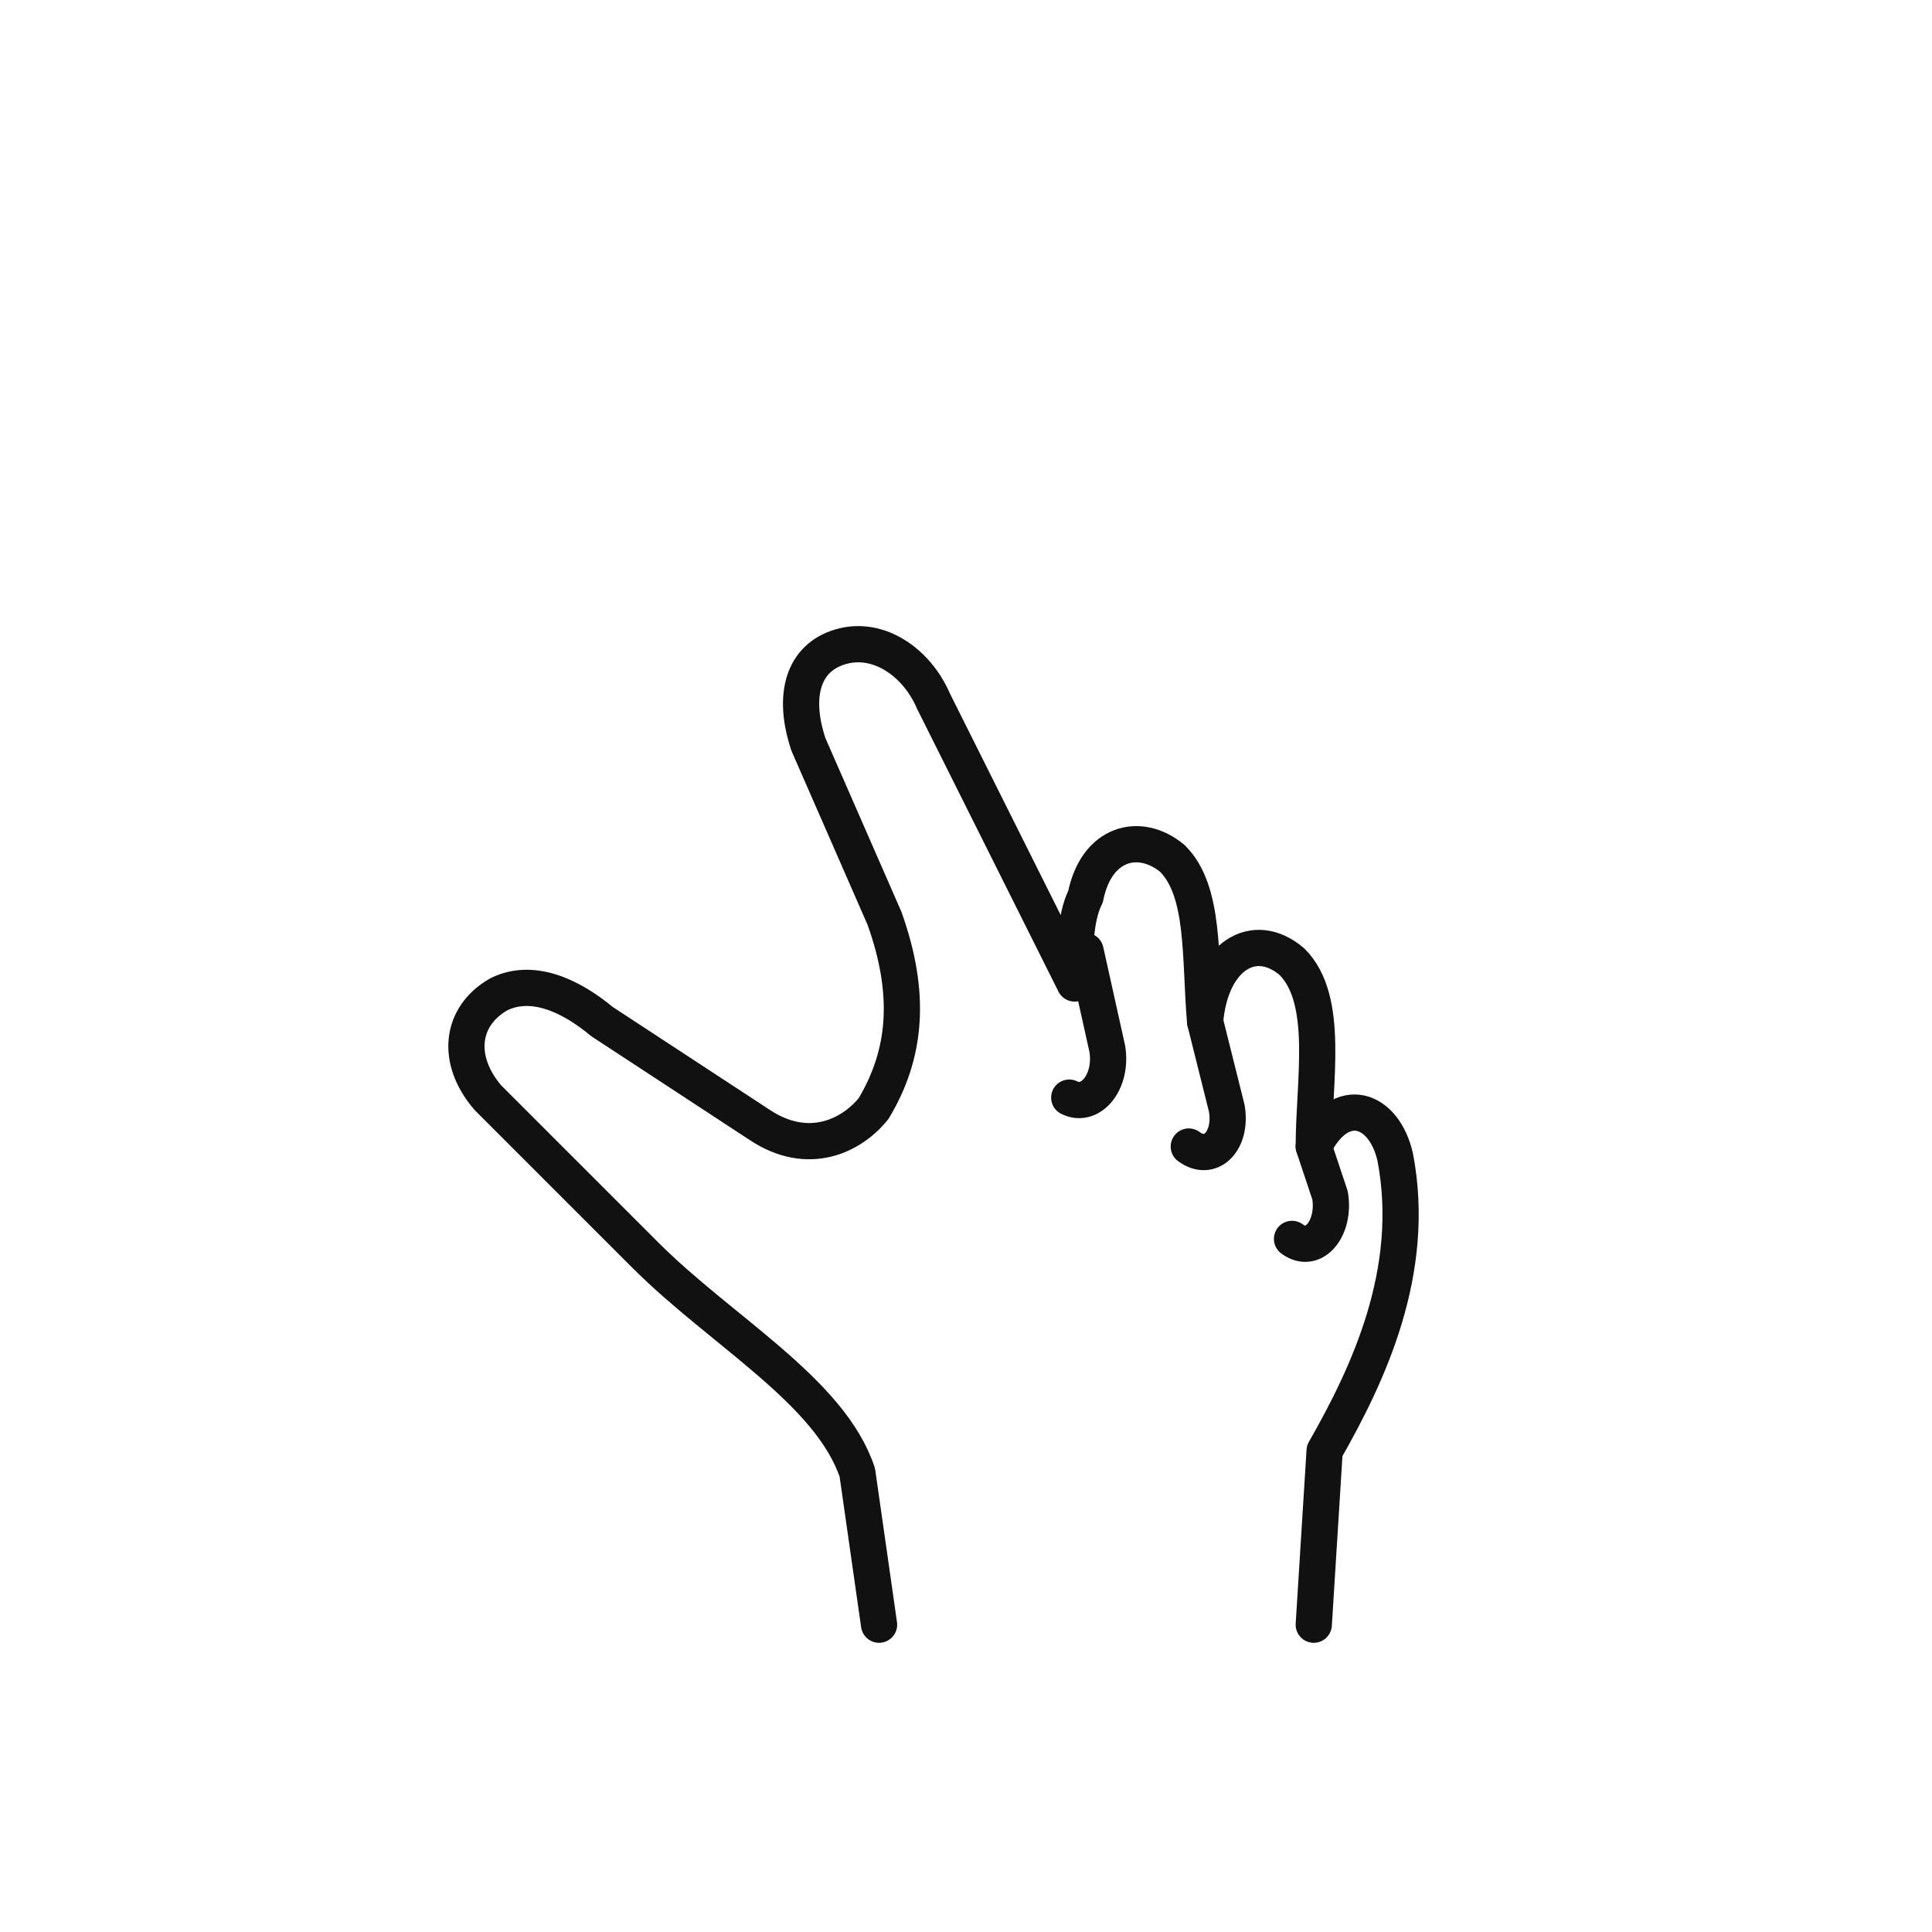
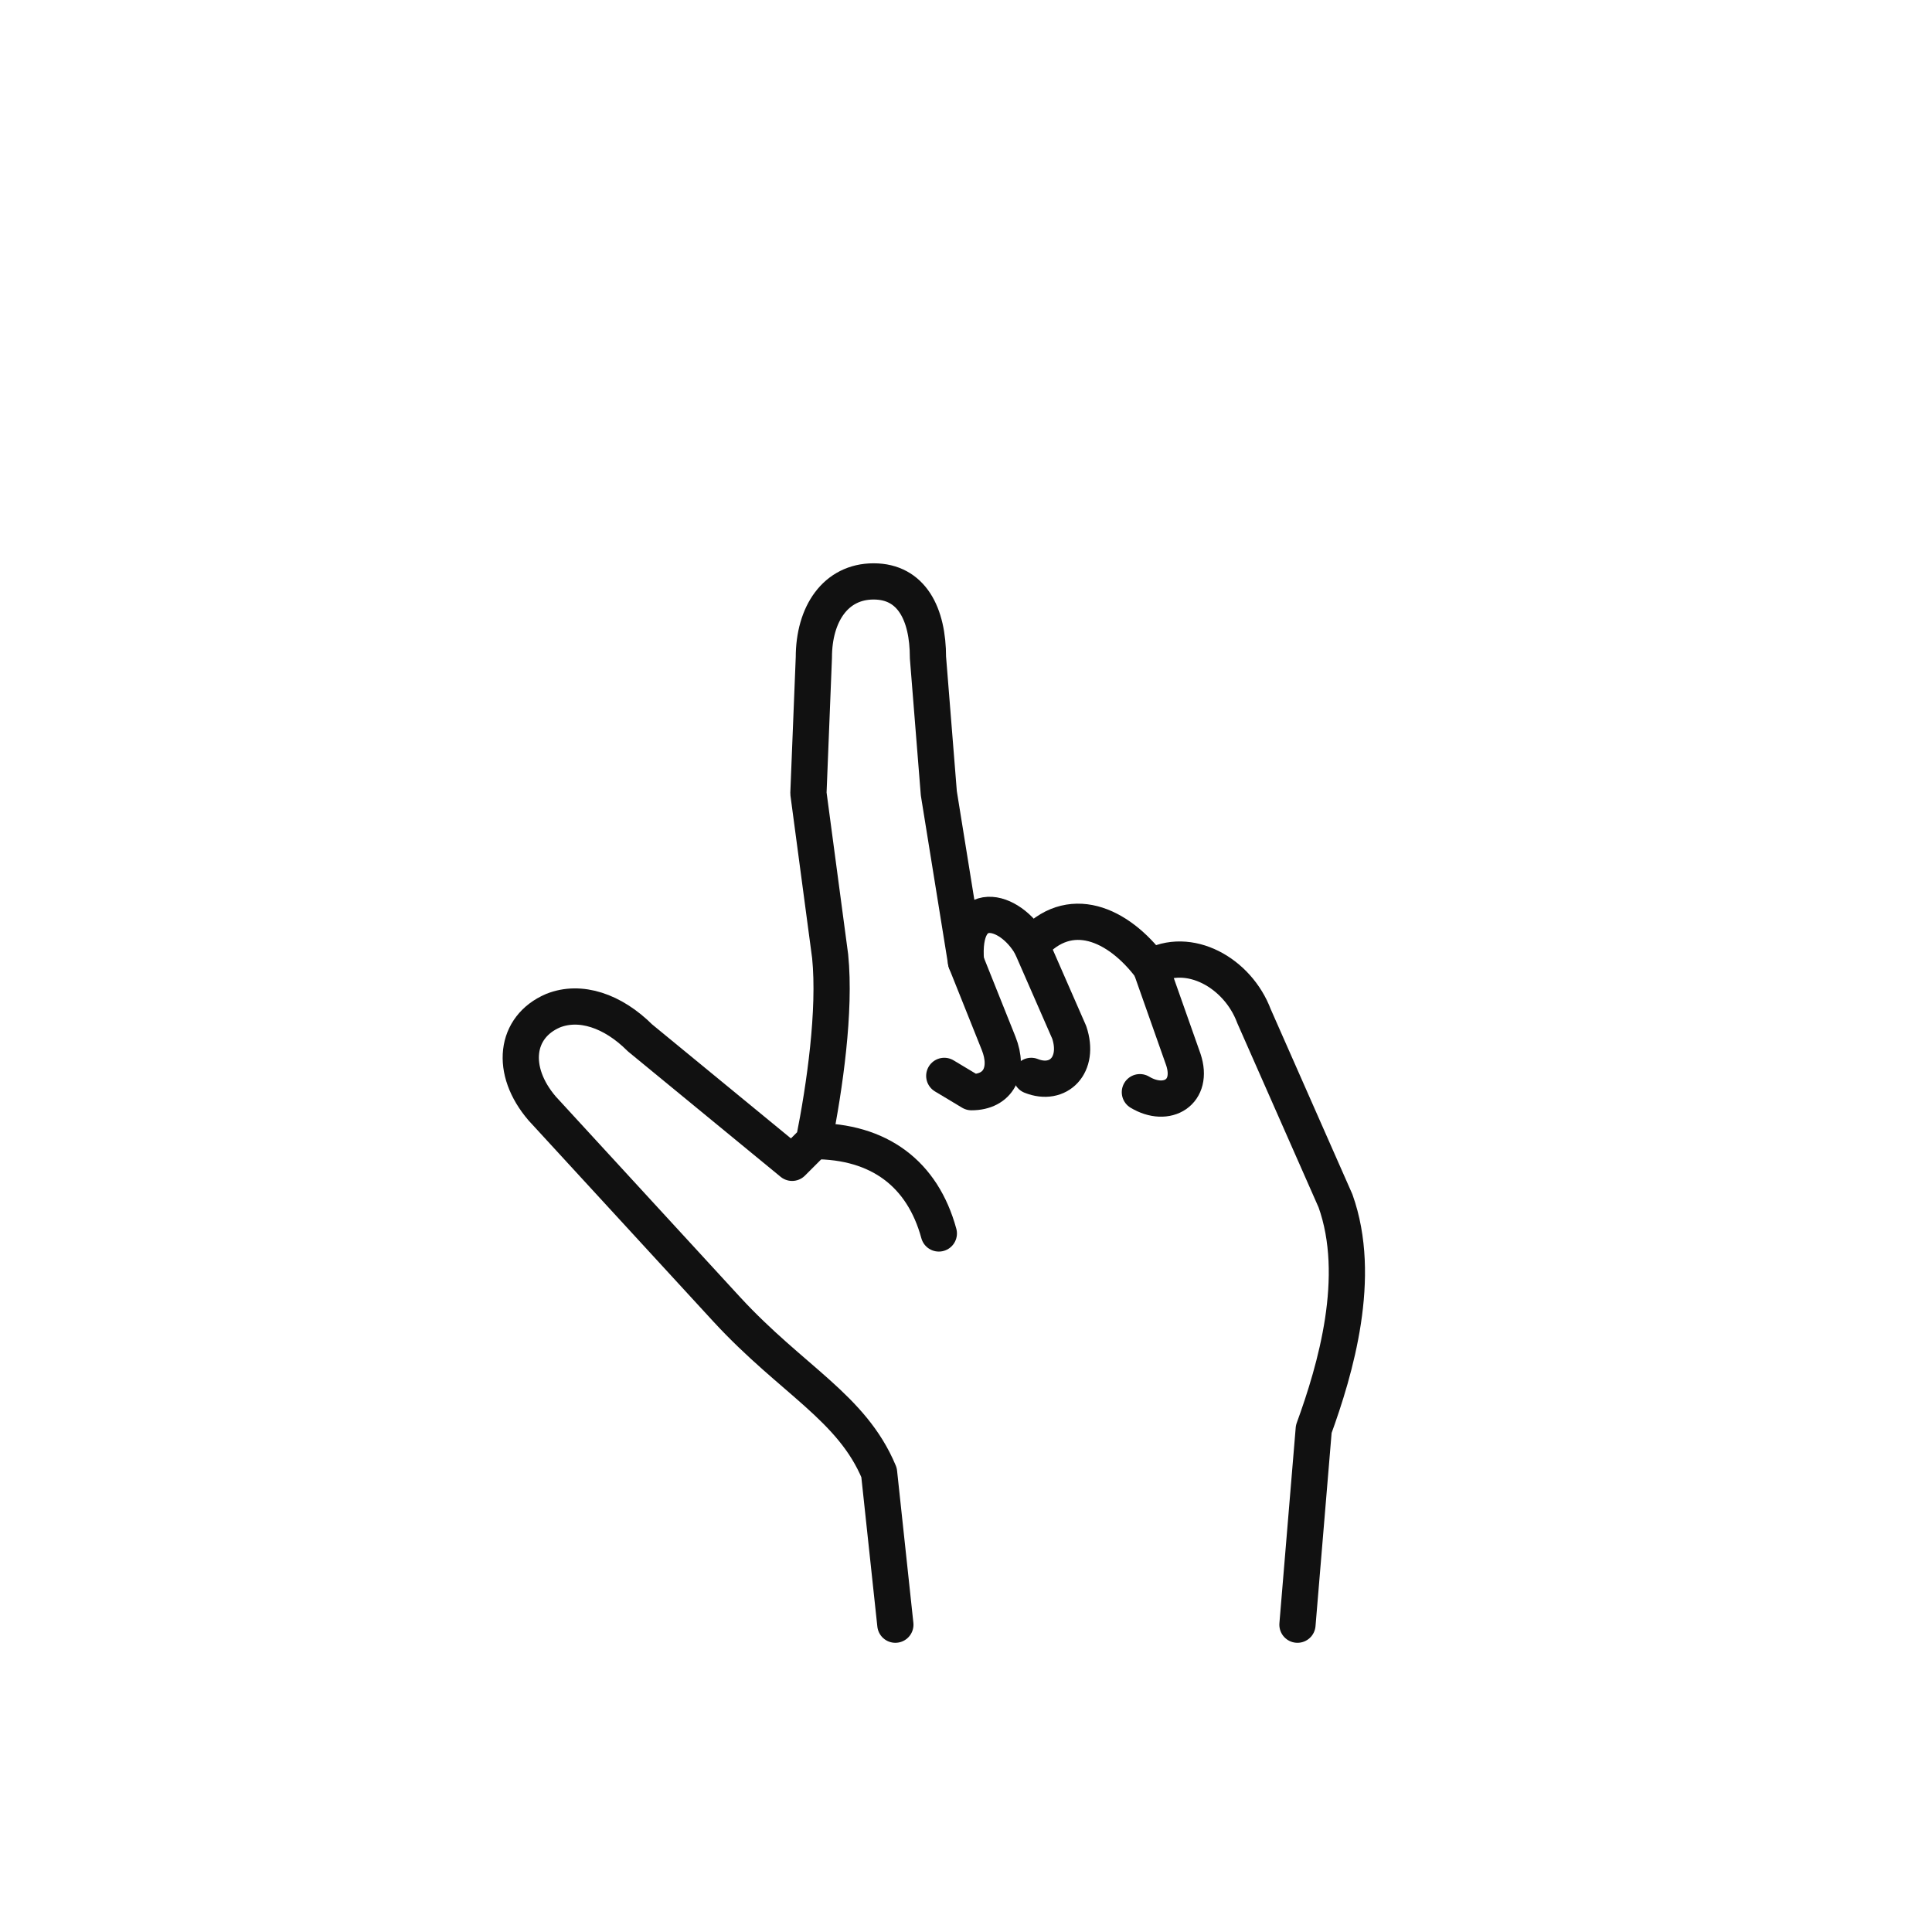
- <svg xmlns="http://www.w3.org/2000/svg" width="320" height="320" viewBox="0 0 320 320" role="img" aria-labelledby="title desc">
-   <g id="start" stroke="#111111" fill="none" stroke-width="6" stroke-linecap="round" stroke-linejoin="round">
+ <svg xmlns="http://www.w3.org/2000/svg" width="320" height="320" viewBox="0 0 320 320">
+   <g id="hand" stroke="#111111" fill="none" stroke-width="6" stroke-linecap="round" stroke-linejoin="round">
    <g transform="translate(16.000 27.000) scale(0.9)">
-       <path d="M 144,269 L 140,241 C 135,226 115,215 101,201 L 72,172 C 66,165 67,157 74,153 C 80,150 87,153 93,158 L 122,177 C 131,183 139,179 143,174 C 149,164 150,153 145,139 L 131,107 C 128,98 130,91 137,89 C 144,87 151,92 154,99 L 180,151 C 180,145 180,139 182,135 C 184,125 192,123 198,128 C 204,134 203,146 204,158 C 205,146 213,141 220,147 C 227,154 224,169 224,181 C 229,171 237,174 239,183 C 243,204 234,223 226,237 L 224,269" vector-effect="non-scaling-stroke" />
-       <path d="M 182,145 L 186,163 C 187,169 183,174 179,172" vector-effect="non-scaling-stroke" />
-       <path d="M 204,158 L 208,174 C 209,180 205,184 201,181" vector-effect="non-scaling-stroke" />
-       <path d="M 224,181 L 227,190 C 228,196 224,201 220,198" vector-effect="non-scaling-stroke" />
+       <path d="M 147,269 L 144,241 C 139,229 128,224 116,211 L 82,174 C 76,167 77,159 84,156 C 89,154 95,156 100,161 L 128,184 L 132,180 C 134,170 136,156 135,146 L 131,116 L 132,91 C 132,83 136,77 143,77 C 150,77 153,83 153,91 L 155,116 L 160,147 C 159,135 168,137 172,144 C 179,136 188,140 194,148 C 201,144 210,149 213,157 L 228,191 C 233,205 228,222 224,233 L 221,269" vector-effect="non-scaling-stroke" />
+       <path d="M 160,147 L 166,162 C 168,167 166,171 161,171 L 156,168" vector-effect="non-scaling-stroke" />
+       <path d="M 172,144 L 179,160 C 181,166 177,170 172,168" vector-effect="non-scaling-stroke" />
+       <path d="M 194,148 L 200,165 C 202,171 197,174 192,171" vector-effect="non-scaling-stroke" />
+       <path d="M 132,180 C 144,180 152,186 155,197" vector-effect="non-scaling-stroke" />
    </g>
  </g>
</svg>
